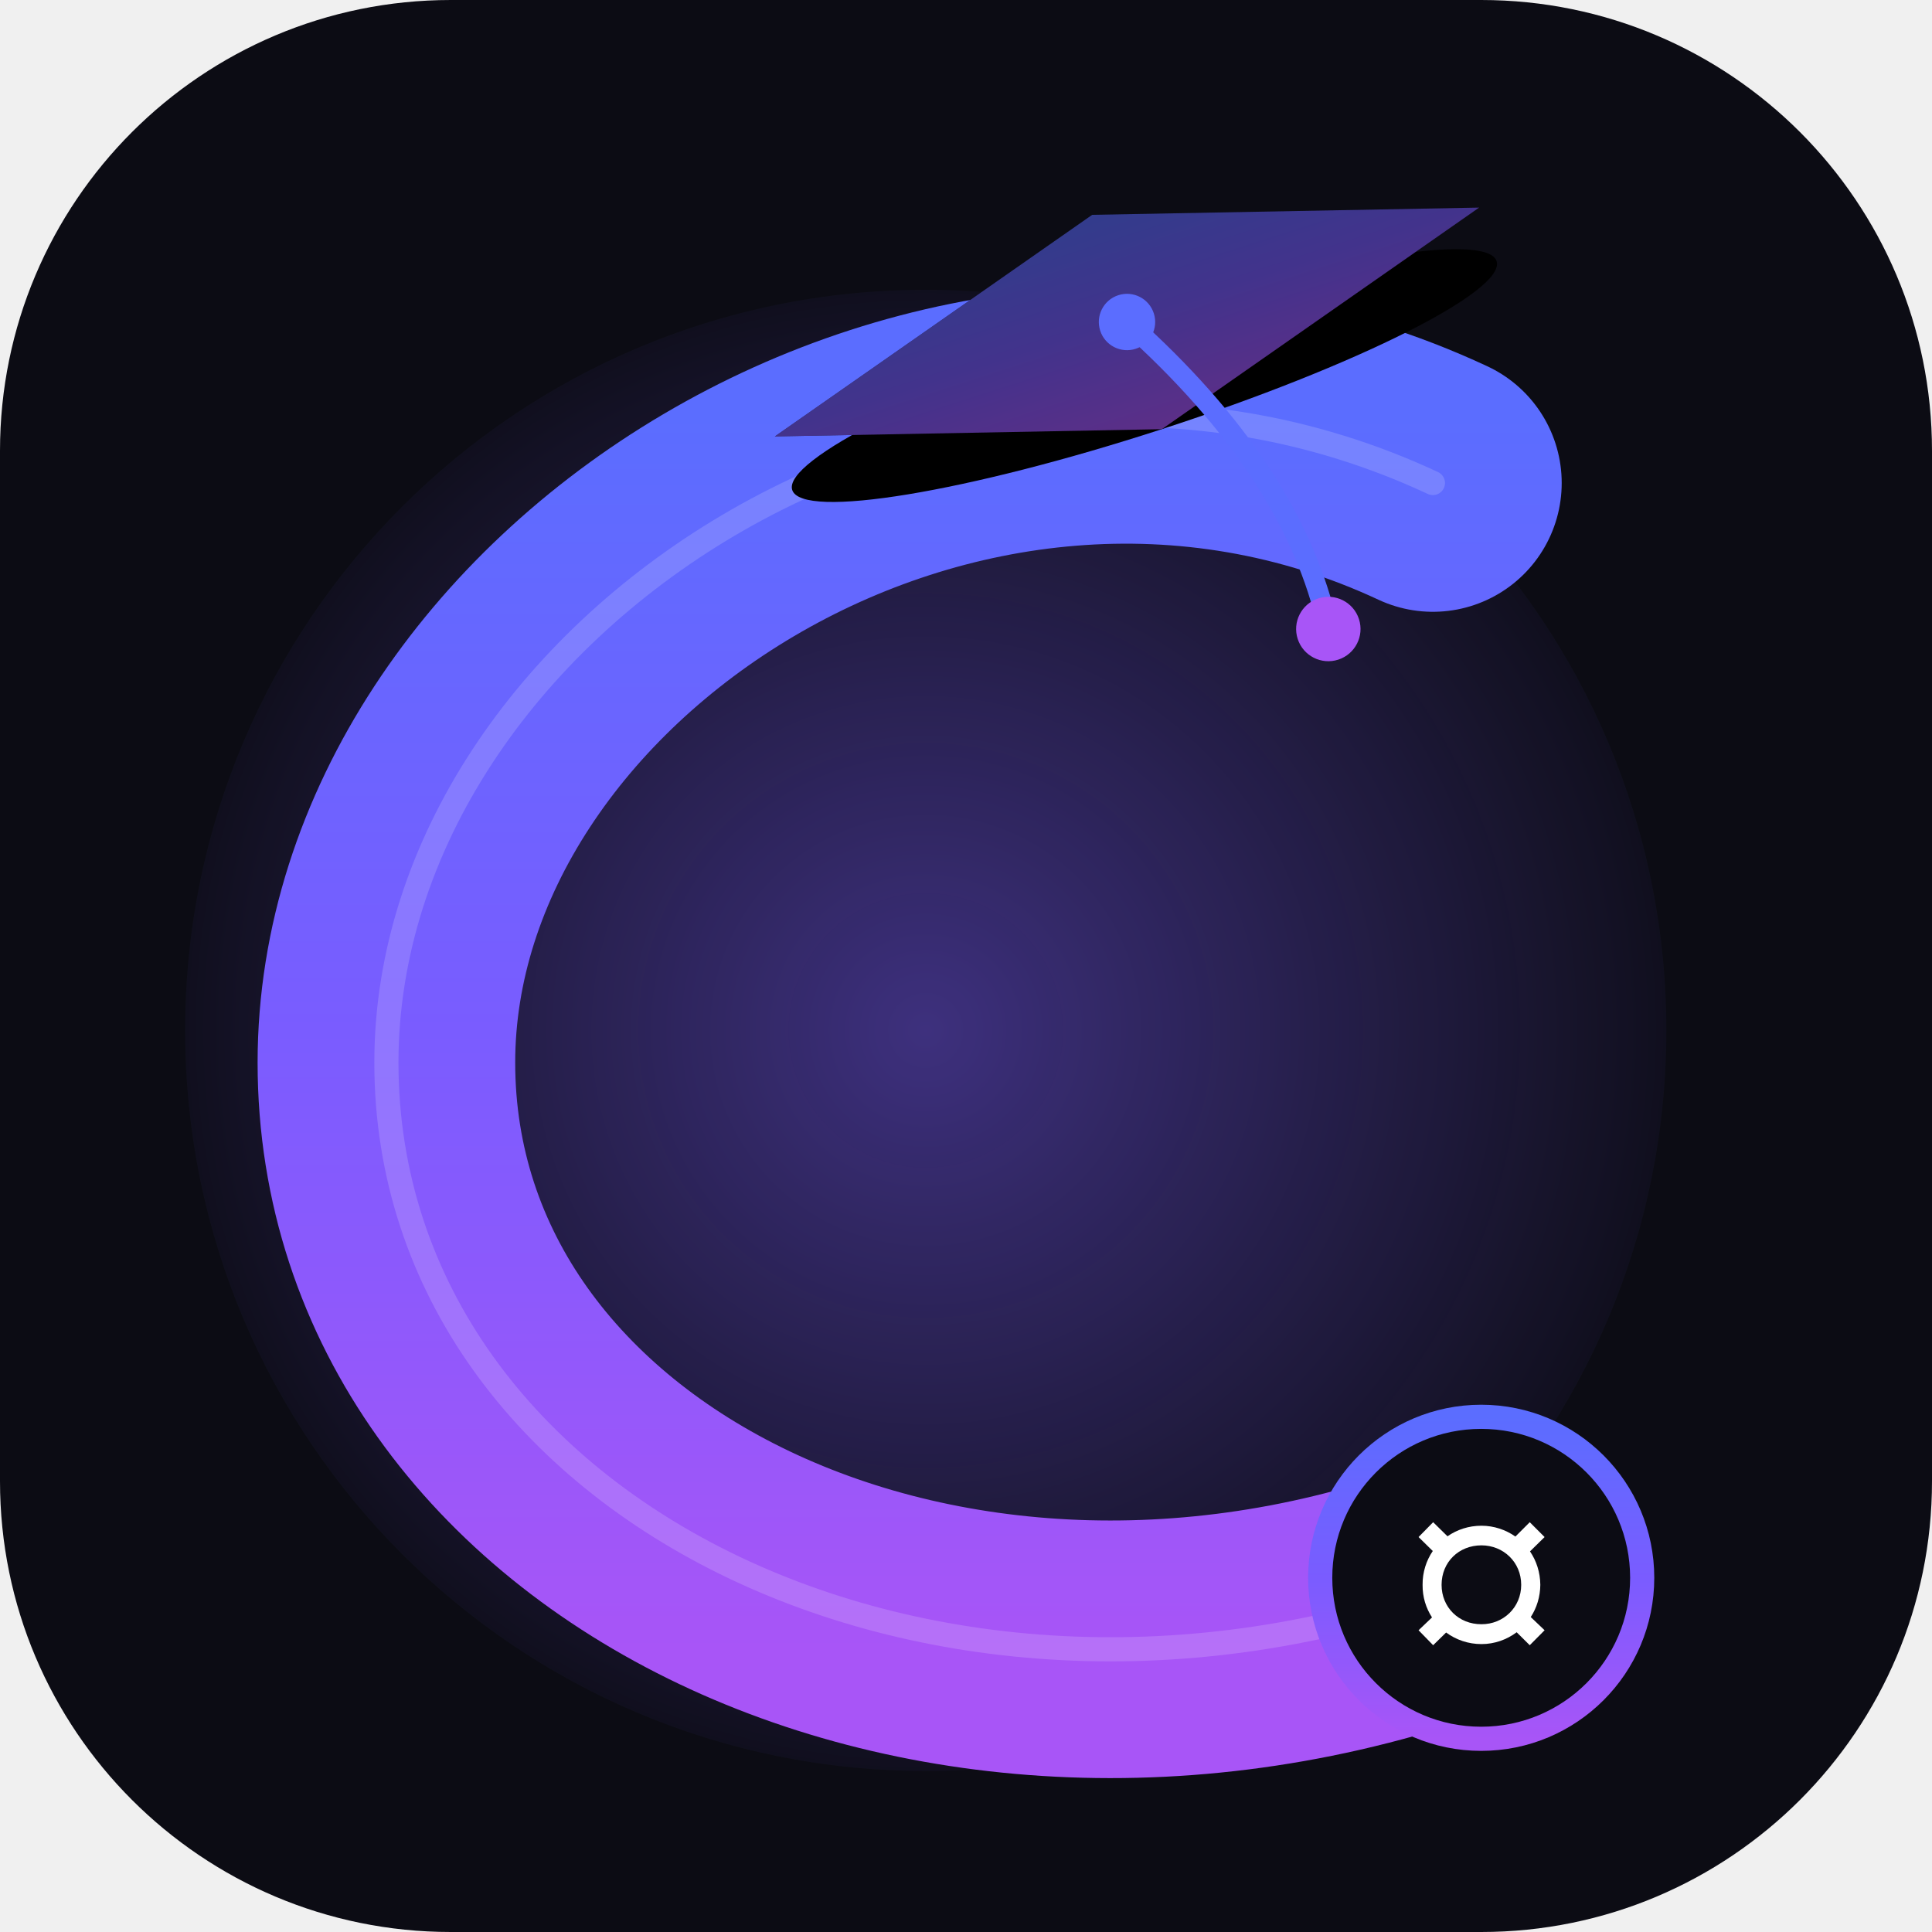
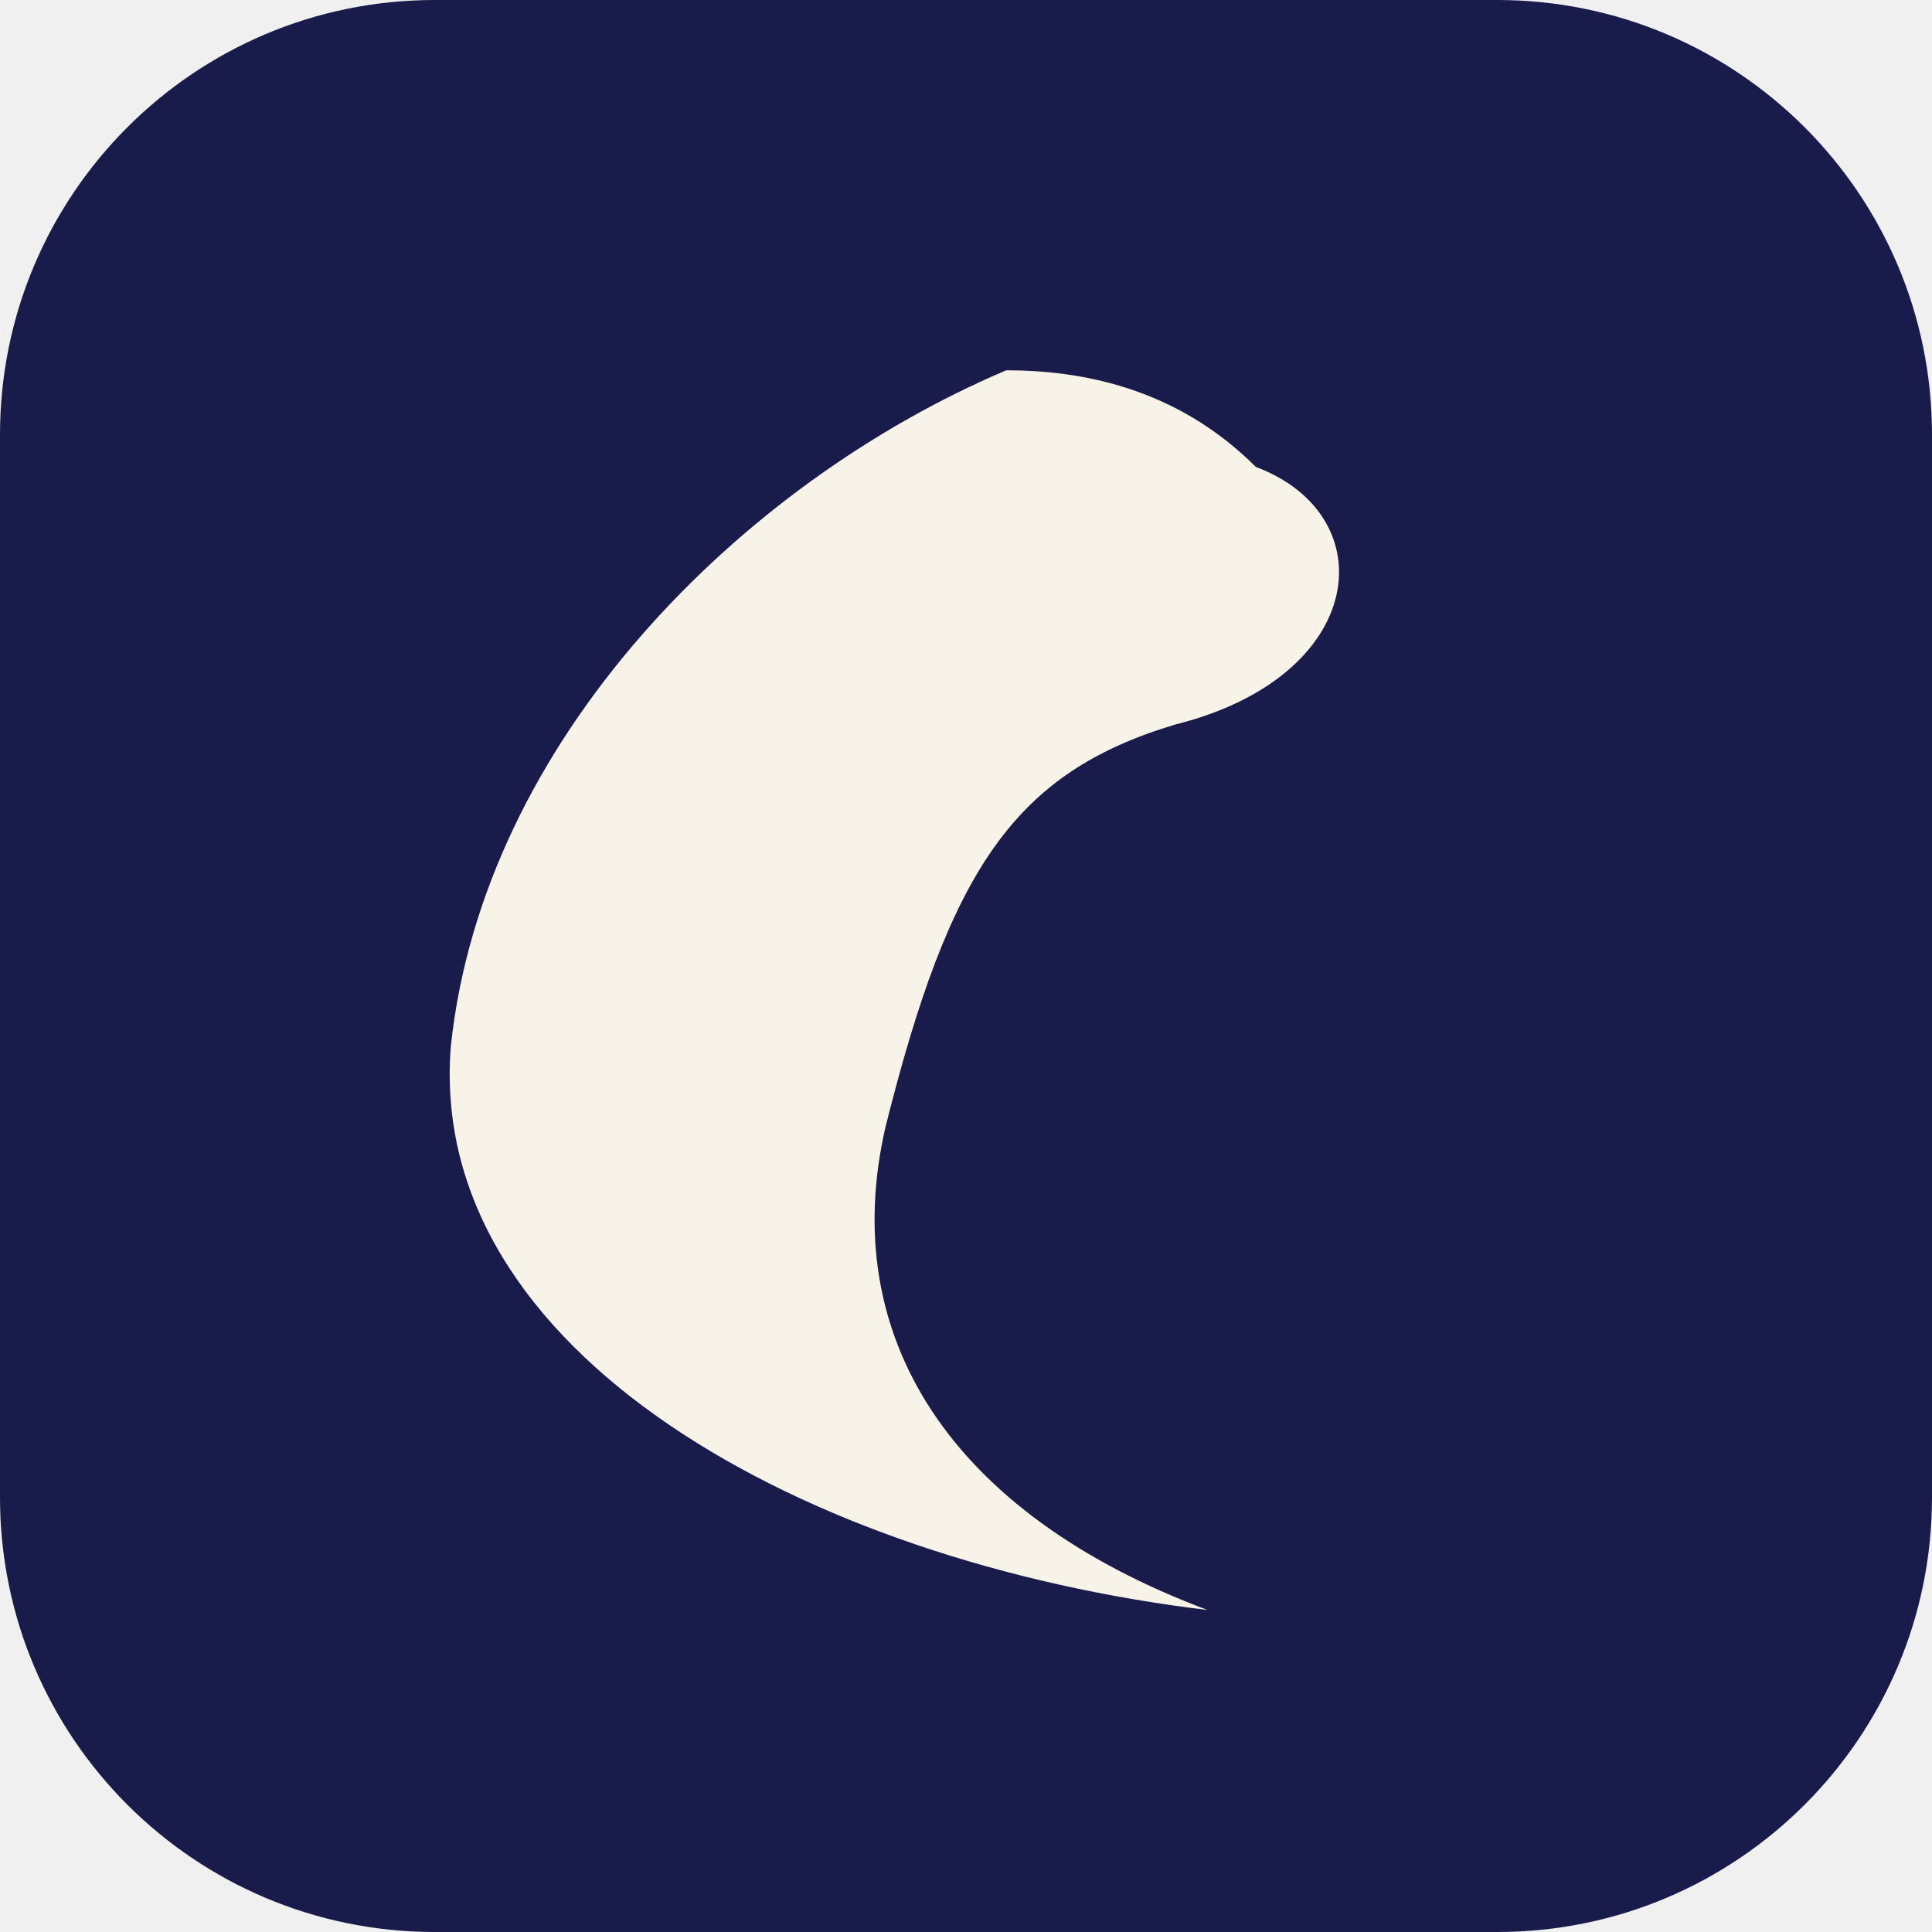
<svg xmlns="http://www.w3.org/2000/svg" viewBox="0 0 240 240">
-   <defs>
-     <linearGradient id="bp" x1="50%" y1="0%" x2="50%" y2="100%">
-       <stop offset="0%" stop-color="#5b6dff" />
-       <stop offset="50%" stop-color="#7a5cff" />
-       <stop offset="100%" stop-color="#a855f7" />
-     </linearGradient>
-     <radialGradient id="glow" cx="50%" cy="50%" r="55%">
-       <stop offset="0%" stop-color="#7a5cff" stop-opacity="0.45" />
-       <stop offset="100%" stop-color="#7a5cff" stop-opacity="0" />
-     </radialGradient>
-   </defs>
-   <rect width="240" height="240" rx="56" fill="#0c0c14" />
-   <circle cx="115" cy="128" r="92" fill="url(#glow)" />
-   <path d="M 178 60 C 118 32, 48 78, 48 132 C 48 188, 118 222, 184 196" stroke="url(#bp)" stroke-width="32" stroke-linecap="round" fill="none" />
-   <path d="M 178 60 C 118 32, 48 78, 48 132 C 48 188, 118 222, 184 196" stroke="#ffffff" stroke-opacity="0.16" stroke-width="3" stroke-linecap="round" fill="none" />
-   <circle cx="184" cy="196" r="20" fill="#0c0c14" stroke="url(#bp)" stroke-width="3" />
-   <text x="184" y="204" text-anchor="middle" font-family="Inter, system-ui, sans-serif" font-weight="900" font-size="24" fill="#ffffff">¤</text>
-   <g transform="translate(140 40) rotate(-18)">
-     <ellipse cx="0" cy="7" rx="46" ry="7" fill="#000" />
-     <polygon points="-46,0 0,-14 46,0 0,14" fill="#000" />
-     <polygon points="-46,0 0,-14 46,0 0,14" fill="url(#bp)" opacity="0.55" />
-     <circle cx="0" cy="0" r="3.5" fill="#5b6dff" />
-     <path d="M 0 0 Q 14 24 12 44" stroke="#5b6dff" stroke-width="2.5" fill="none" stroke-linecap="round" />
-     <circle cx="12" cy="44" r="4" fill="#a855f7" />
-   </g>
+   <rect width="240" height="240" rx="54" fill="#191C4B" />
+   <path d="M125 46 C92 60 60 92 56 130 C53 168 100 194 150 200 C118 188 104 166 110 140 C118 108 126 96 146 90 C170 84 172 64 156 58 C146 48 134 46 125 46 Z" fill="#F7F3E8" />
</svg>
